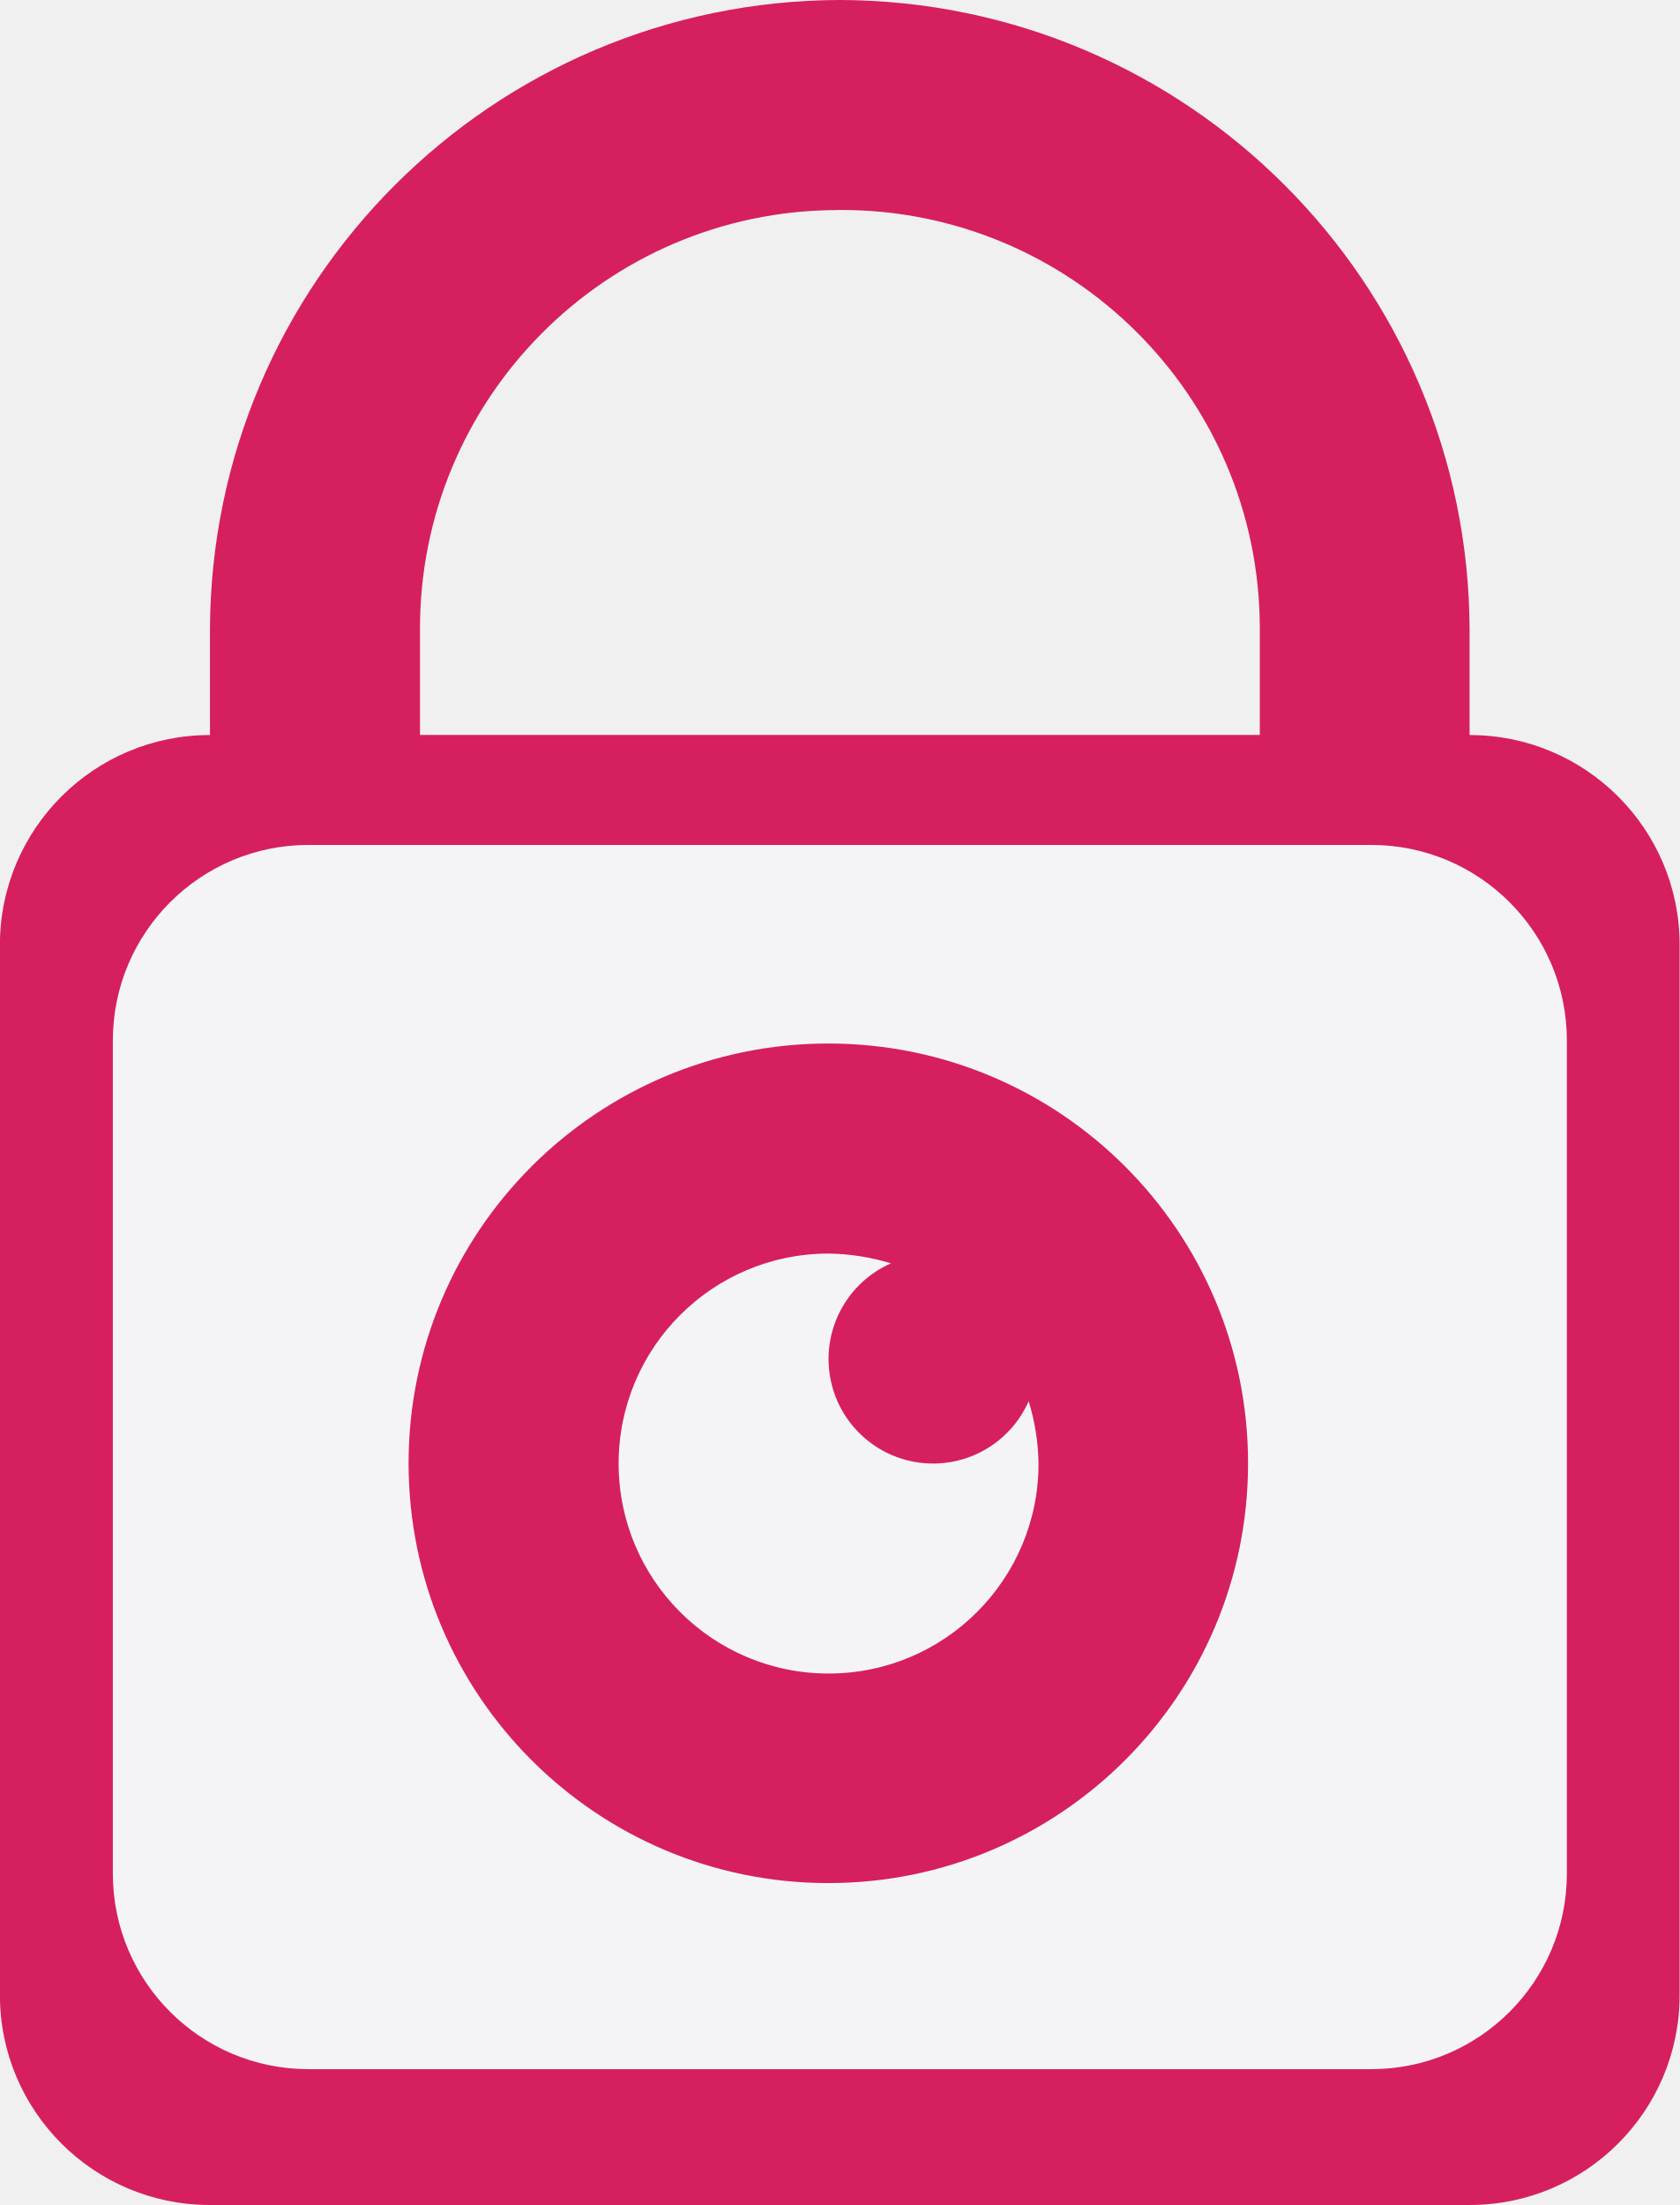
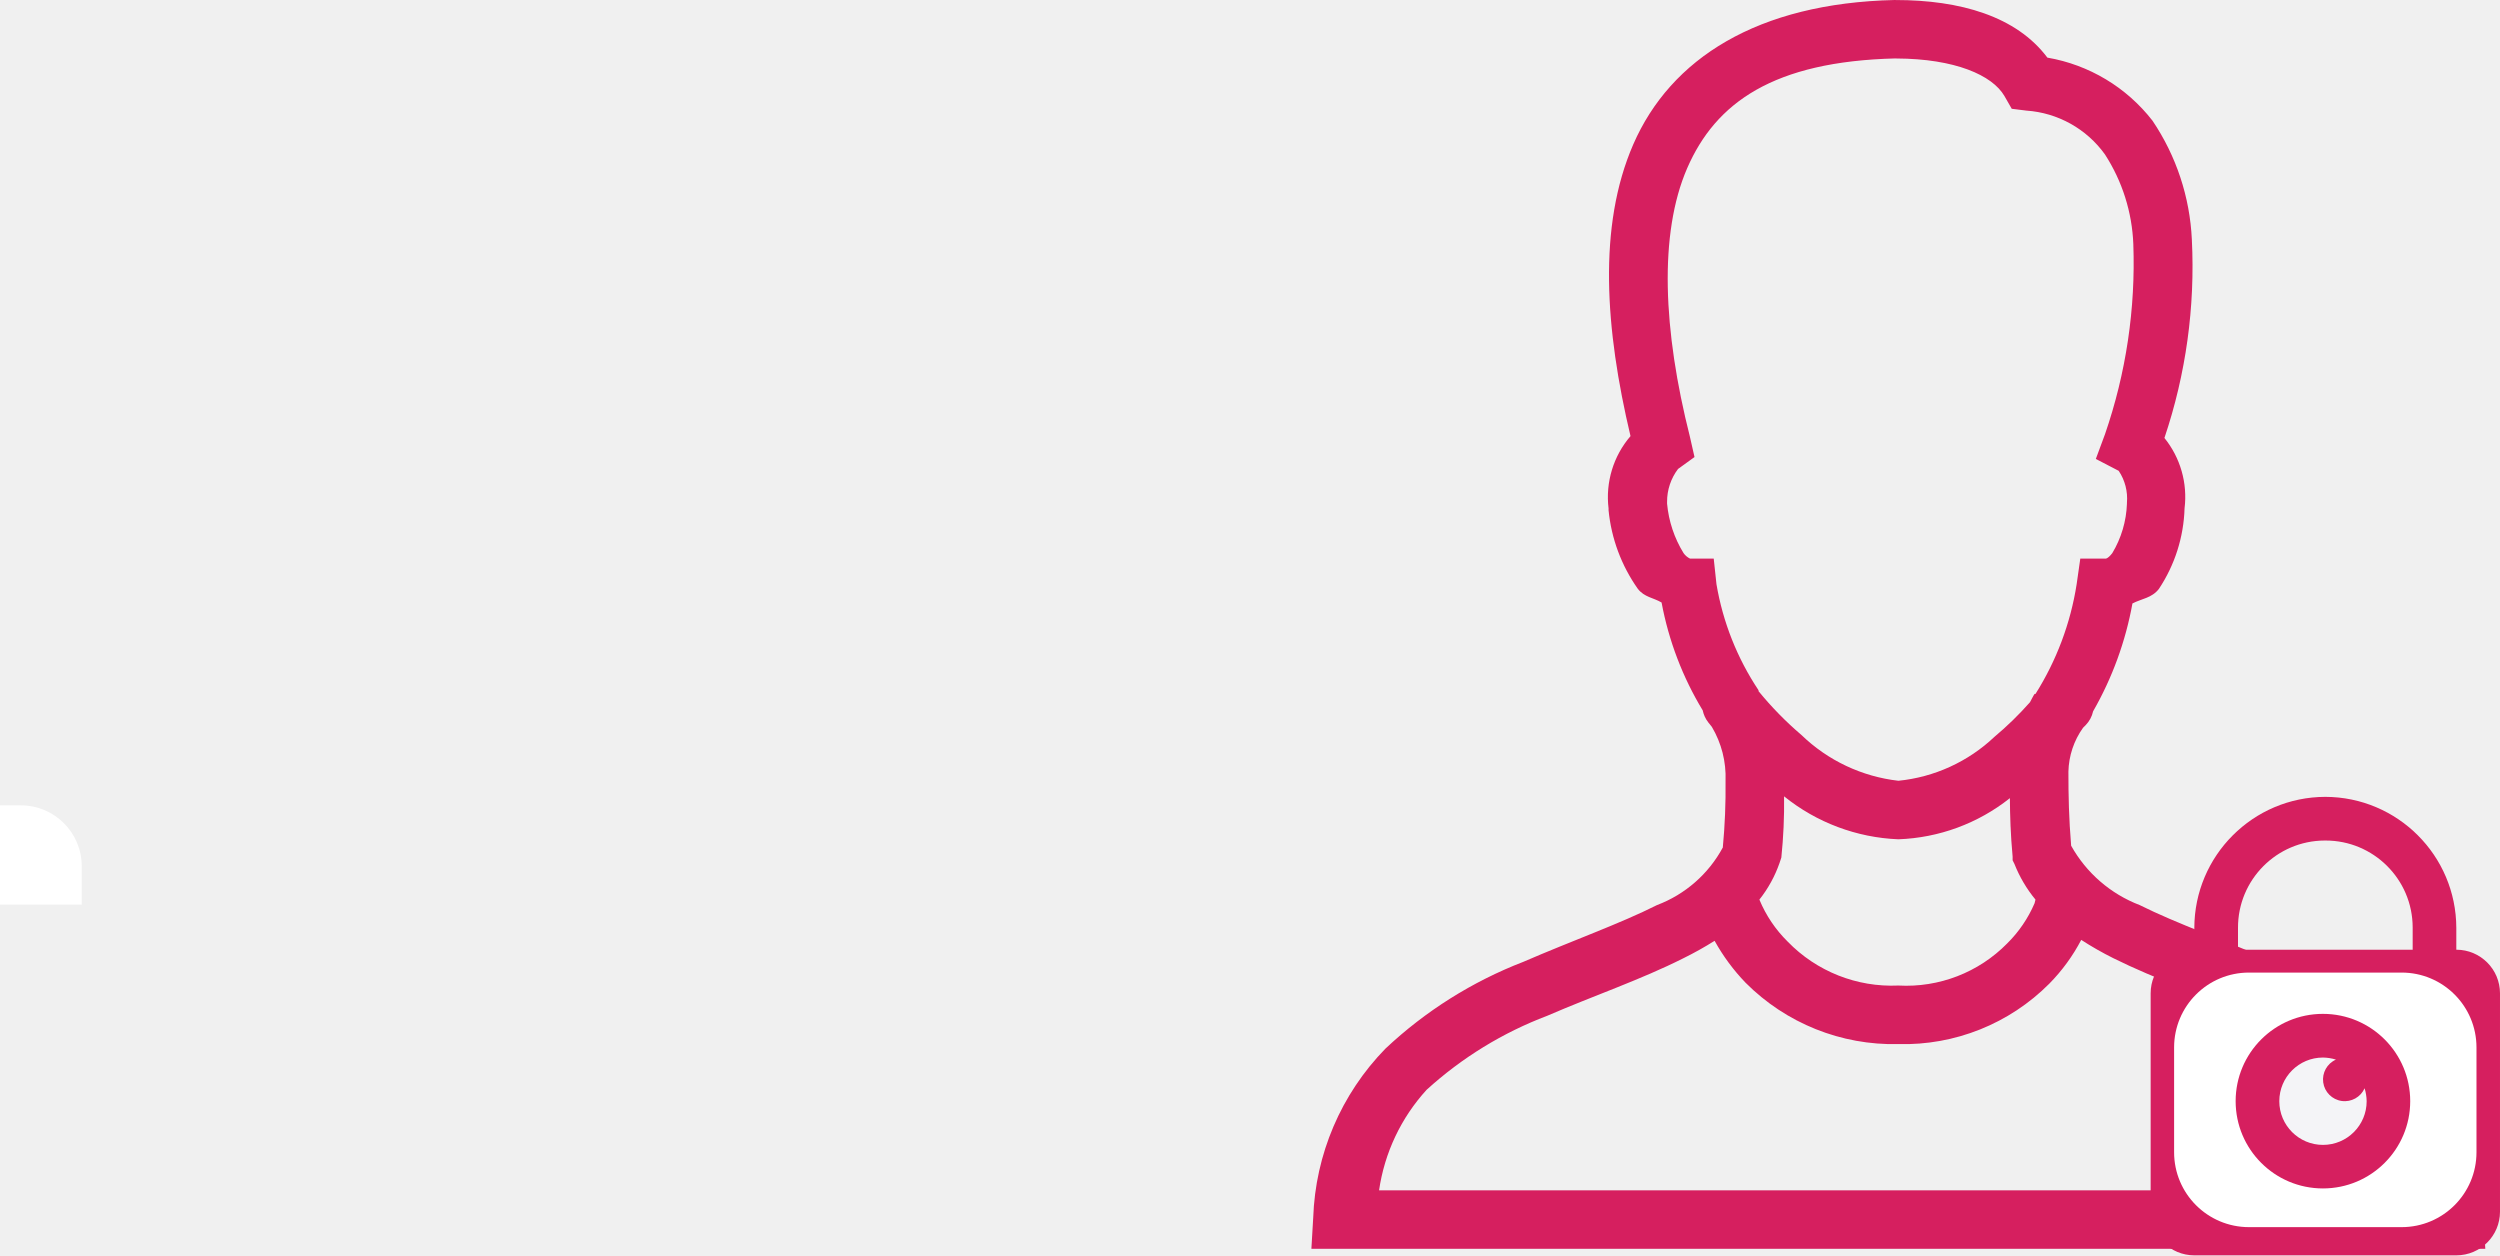
- <svg xmlns="http://www.w3.org/2000/svg" id="Layer_1" data-name="Layer 1" viewBox="0 0 19.738 25.906">
+ <svg xmlns="http://www.w3.org/2000/svg" id="Layer_1" data-name="Layer 1" viewBox="0 0 76.758 38.544">
  <defs>
-     <style>.cls-1{fill:#d61f5f;}.cls-2{fill:#f4f4f7;}</style>
+     <style>.cls-1{fill:#d61f5f;}.cls-2{fill:#fff;}.cls-3{fill:#f4f4f7;}</style>
  </defs>
-   <path class="cls-1" d="M94.79,64.647a7.422,7.422,0,0,0-7.402,7.402v1.234a2.466,2.466,0,0,0-2.468,2.464V88.086a2.466,2.466,0,0,0,2.464,2.467h14.806a2.466,2.466,0,0,0,2.467-2.464V75.75a2.466,2.466,0,0,0-2.465-2.467h-.003V72.049A7.422,7.422,0,0,0,94.79,64.647Zm0,2.467a4.919,4.919,0,0,1,4.934,4.904v1.264H89.856V72.049a4.916,4.916,0,0,1,4.898-4.934Zm0,9.869a4.932,4.932,0,1,1-.006,0Zm0,2.467a2.467,2.467,0,1,0,2.467,2.467v0a2.618,2.618,0,0,0-.116-.732,1.228,1.228,0,1,1-1.619-1.619A2.619,2.619,0,0,0,94.79,79.451Z" transform="translate(-84.921 -64.6471)" />
-   <rect class="cls-2" x="1.326" y="9.927" width="17.085" height="14.383" rx="2.298" />
-   <path class="cls-1" d="M94.657,76.907a4.932,4.932,0,1,1-.006,0Z" transform="translate(-84.921 -64.6471)" />
-   <path class="cls-2" d="M94.657,79.375a2.467,2.467,0,1,0,2.467,2.467v0a2.618,2.618,0,0,0-.116-.732A1.228,1.228,0,1,1,95.39,79.49,2.619,2.619,0,0,0,94.657,79.375Z" transform="translate(-84.921 -64.6471)" />
+   <g id="surface1-2">
+     <path class="cls-1" d="M91.48,7.514c-4.214.095-6.881,1.8-8.028,4.435-1.091,2.509-.863,5.67-.084,8.955a2.874,2.874,0,0,0-.674,2.218v.056a5.028,5.028,0,0,0,.898,2.414c.2.26.484.274.73.421a9.885,9.885,0,0,0,1.263,3.312.892.892,0,0,0,.168.365s.091.116.112.14a3.014,3.014,0,0,1,.421,1.656,19.336,19.336,0,0,1-.084,2.049,3.835,3.835,0,0,1-2.021,1.768c-1.126.568-2.6,1.091-4.098,1.74a13.051,13.051,0,0,0-4.239,2.667,7.81,7.81,0,0,0-2.218,5.193l-.056.954h36.043l-.056-.954a7.833,7.833,0,0,0-2.19-5.193,12.919,12.919,0,0,0-4.239-2.667c-1.498-.649-2.983-1.169-4.126-1.74A4.075,4.075,0,0,1,96.897,33.48c-.07-.849-.084-1.519-.084-2.274a2.41,2.41,0,0,1,.449-1.347c.007-.011.021-.018.028-.028.004-.007.056-.056.056-.056a.879.879,0,0,0,.225-.421,10.369,10.369,0,0,0,1.208-3.312c.281-.147.597-.165.814-.449a4.72,4.72,0,0,0,.786-2.47,2.879,2.879,0,0,0-.618-2.162,16.473,16.473,0,0,0,.842-6.091A7.111,7.111,0,0,0,99.395,11.22a5.204,5.204,0,0,0-3.228-1.937c-.951-1.27-2.677-1.768-4.66-1.768Zm.028,1.796h.028c1.793.007,2.94.512,3.312,1.151l.225.393.449.056a3.241,3.241,0,0,1,2.414,1.347,5.458,5.458,0,0,1,.87,2.751,16.109,16.109,0,0,1-.87,5.839l-.281.758.702.365a1.528,1.528,0,0,1,.253.982v.028a3.16,3.16,0,0,1-.449,1.516c-.151.197-.228.169-.197.169H97.178l-.112.786A8.892,8.892,0,0,1,95.802,28.82h-.028c-.053.077-.091.168-.14.253A10.119,10.119,0,0,1,94.54,30.139a5.014,5.014,0,0,1-2.947,1.347,5.113,5.113,0,0,1-2.975-1.404,10.459,10.459,0,0,1-1.319-1.347c-.004-.007.004-.021,0-.028a8.402,8.402,0,0,1-1.292-3.257l-.084-.786h-.73a.521.521,0,0,1-.197-.169,3.502,3.502,0,0,1-.505-1.516v-.028c-.004-.014.004-.014,0-.028a1.653,1.653,0,0,1,.337-1.011l.505-.365-.14-.618c-.828-3.274-.958-6.239-.084-8.253.874-2.007,2.642-3.277,6.4-3.368ZM88.083,31.964a5.971,5.971,0,0,0,3.509,1.319A5.841,5.841,0,0,0,95.016,32.02c.004.547.021,1.109.084,1.796v.112l.056.112a4.06,4.06,0,0,0,.646,1.095,1.047,1.047,0,0,0-.028.112,3.892,3.892,0,0,1-.842,1.235,4.346,4.346,0,0,1-3.34,1.291,4.452,4.452,0,0,1-3.397-1.347,3.912,3.912,0,0,1-.87-1.291,3.837,3.837,0,0,0,.618-1.123l.056-.168A16.204,16.204,0,0,0,88.083,31.964Zm9.123,4.407a10.029,10.029,0,0,0,.983.561c1.312.653,2.8,1.158,4.211,1.768a11.432,11.432,0,0,1,3.677,2.274,5.838,5.838,0,0,1,1.46,3.088H75.648a5.813,5.813,0,0,1,1.46-3.088,11.612,11.612,0,0,1,3.705-2.273c1.41-.611,2.884-1.112,4.183-1.768a10.541,10.541,0,0,0,.954-.533A6.136,6.136,0,0,0,86.904,37.69a6.405,6.405,0,0,0,4.688,1.881,6.304,6.304,0,0,0,4.632-1.853,5.644,5.644,0,0,0,.983-1.347Z" transform="translate(-33.3062 -7.514)" />
+   </g>
+   <path class="cls-1" d="M104.701,31.98a4.033,4.033,0,0,0-4.022,4.022v.67a1.34,1.34,0,0,0-1.341,1.339v6.705a1.34,1.34,0,0,0,1.339,1.341h8.046a1.34,1.34,0,0,0,1.341-1.339V38.014a1.34,1.34,0,0,0-1.339-1.341h-.002v-.67A4.033,4.033,0,0,0,104.701,31.98Zm0,1.341a2.673,2.673,0,0,1,2.682,2.665v.687h-5.363v-.67a2.672,2.672,0,0,1,2.662-2.682Zm0,5.363a2.68,2.68,0,1,1-.003,0Zm0,1.341a1.341,1.341,0,1,0,1.341,1.341h0a1.421,1.421,0,0,0-.063-.398.667.667,0,1,1-.88-.88A1.422,1.422,0,0,0,104.701,40.025Z" transform="translate(-33.3062 -7.514)" />
+   <rect class="cls-2" x="66.752" y="29.861" width="9.284" height="7.816" rx="2.298" />
+   <path class="cls-1" d="M104.629,38.643a2.68,2.68,0,1,1-.003,0Z" transform="translate(-33.3062 -7.514)" />
+   <path class="cls-3" d="M104.629,39.984a1.341,1.341,0,1,0,1.341,1.341h0a1.421,1.421,0,0,0-.063-.398.667.667,0,1,1-.88-.88A1.421,1.421,0,0,0,104.629,39.984Z" transform="translate(-33.3062 -7.514)" />
+   <path class="cls-2" d="M33.306,32.241h.64a1.87,1.87,0,0,1,1.87,1.87h0v1.178h-2.51V32.241Z" transform="translate(-33.3062 -7.514)" />
</svg>
